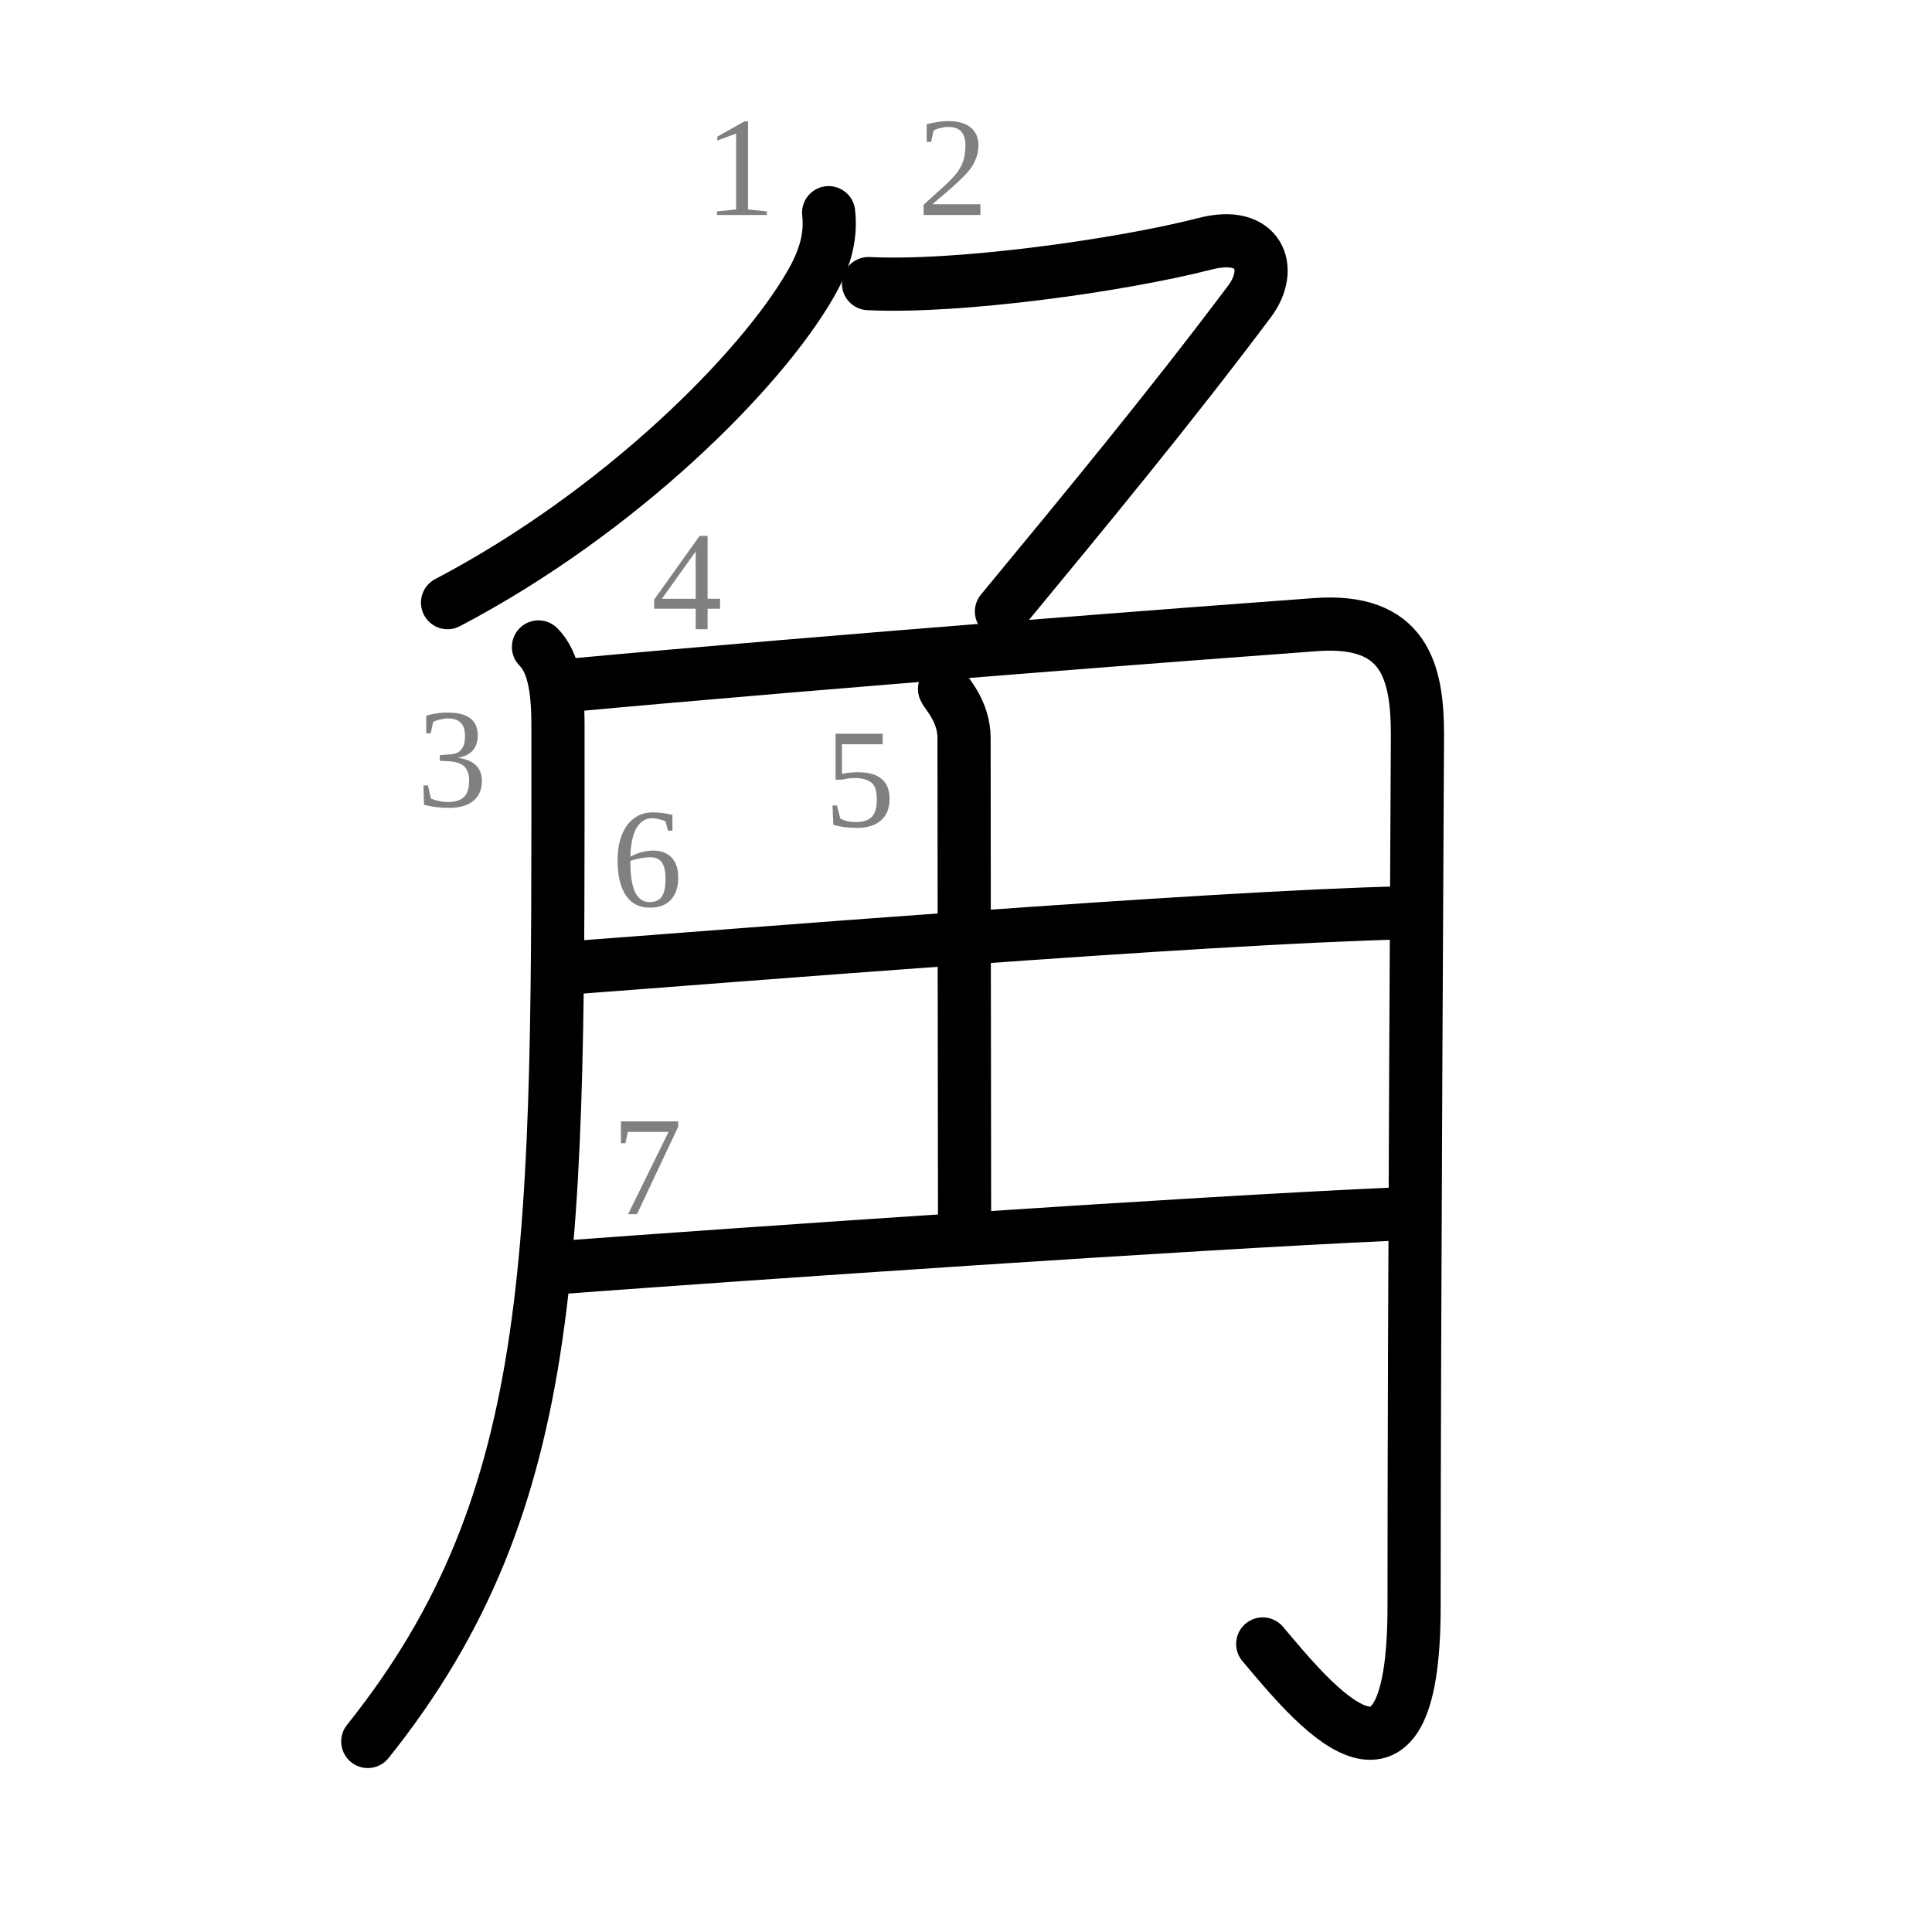
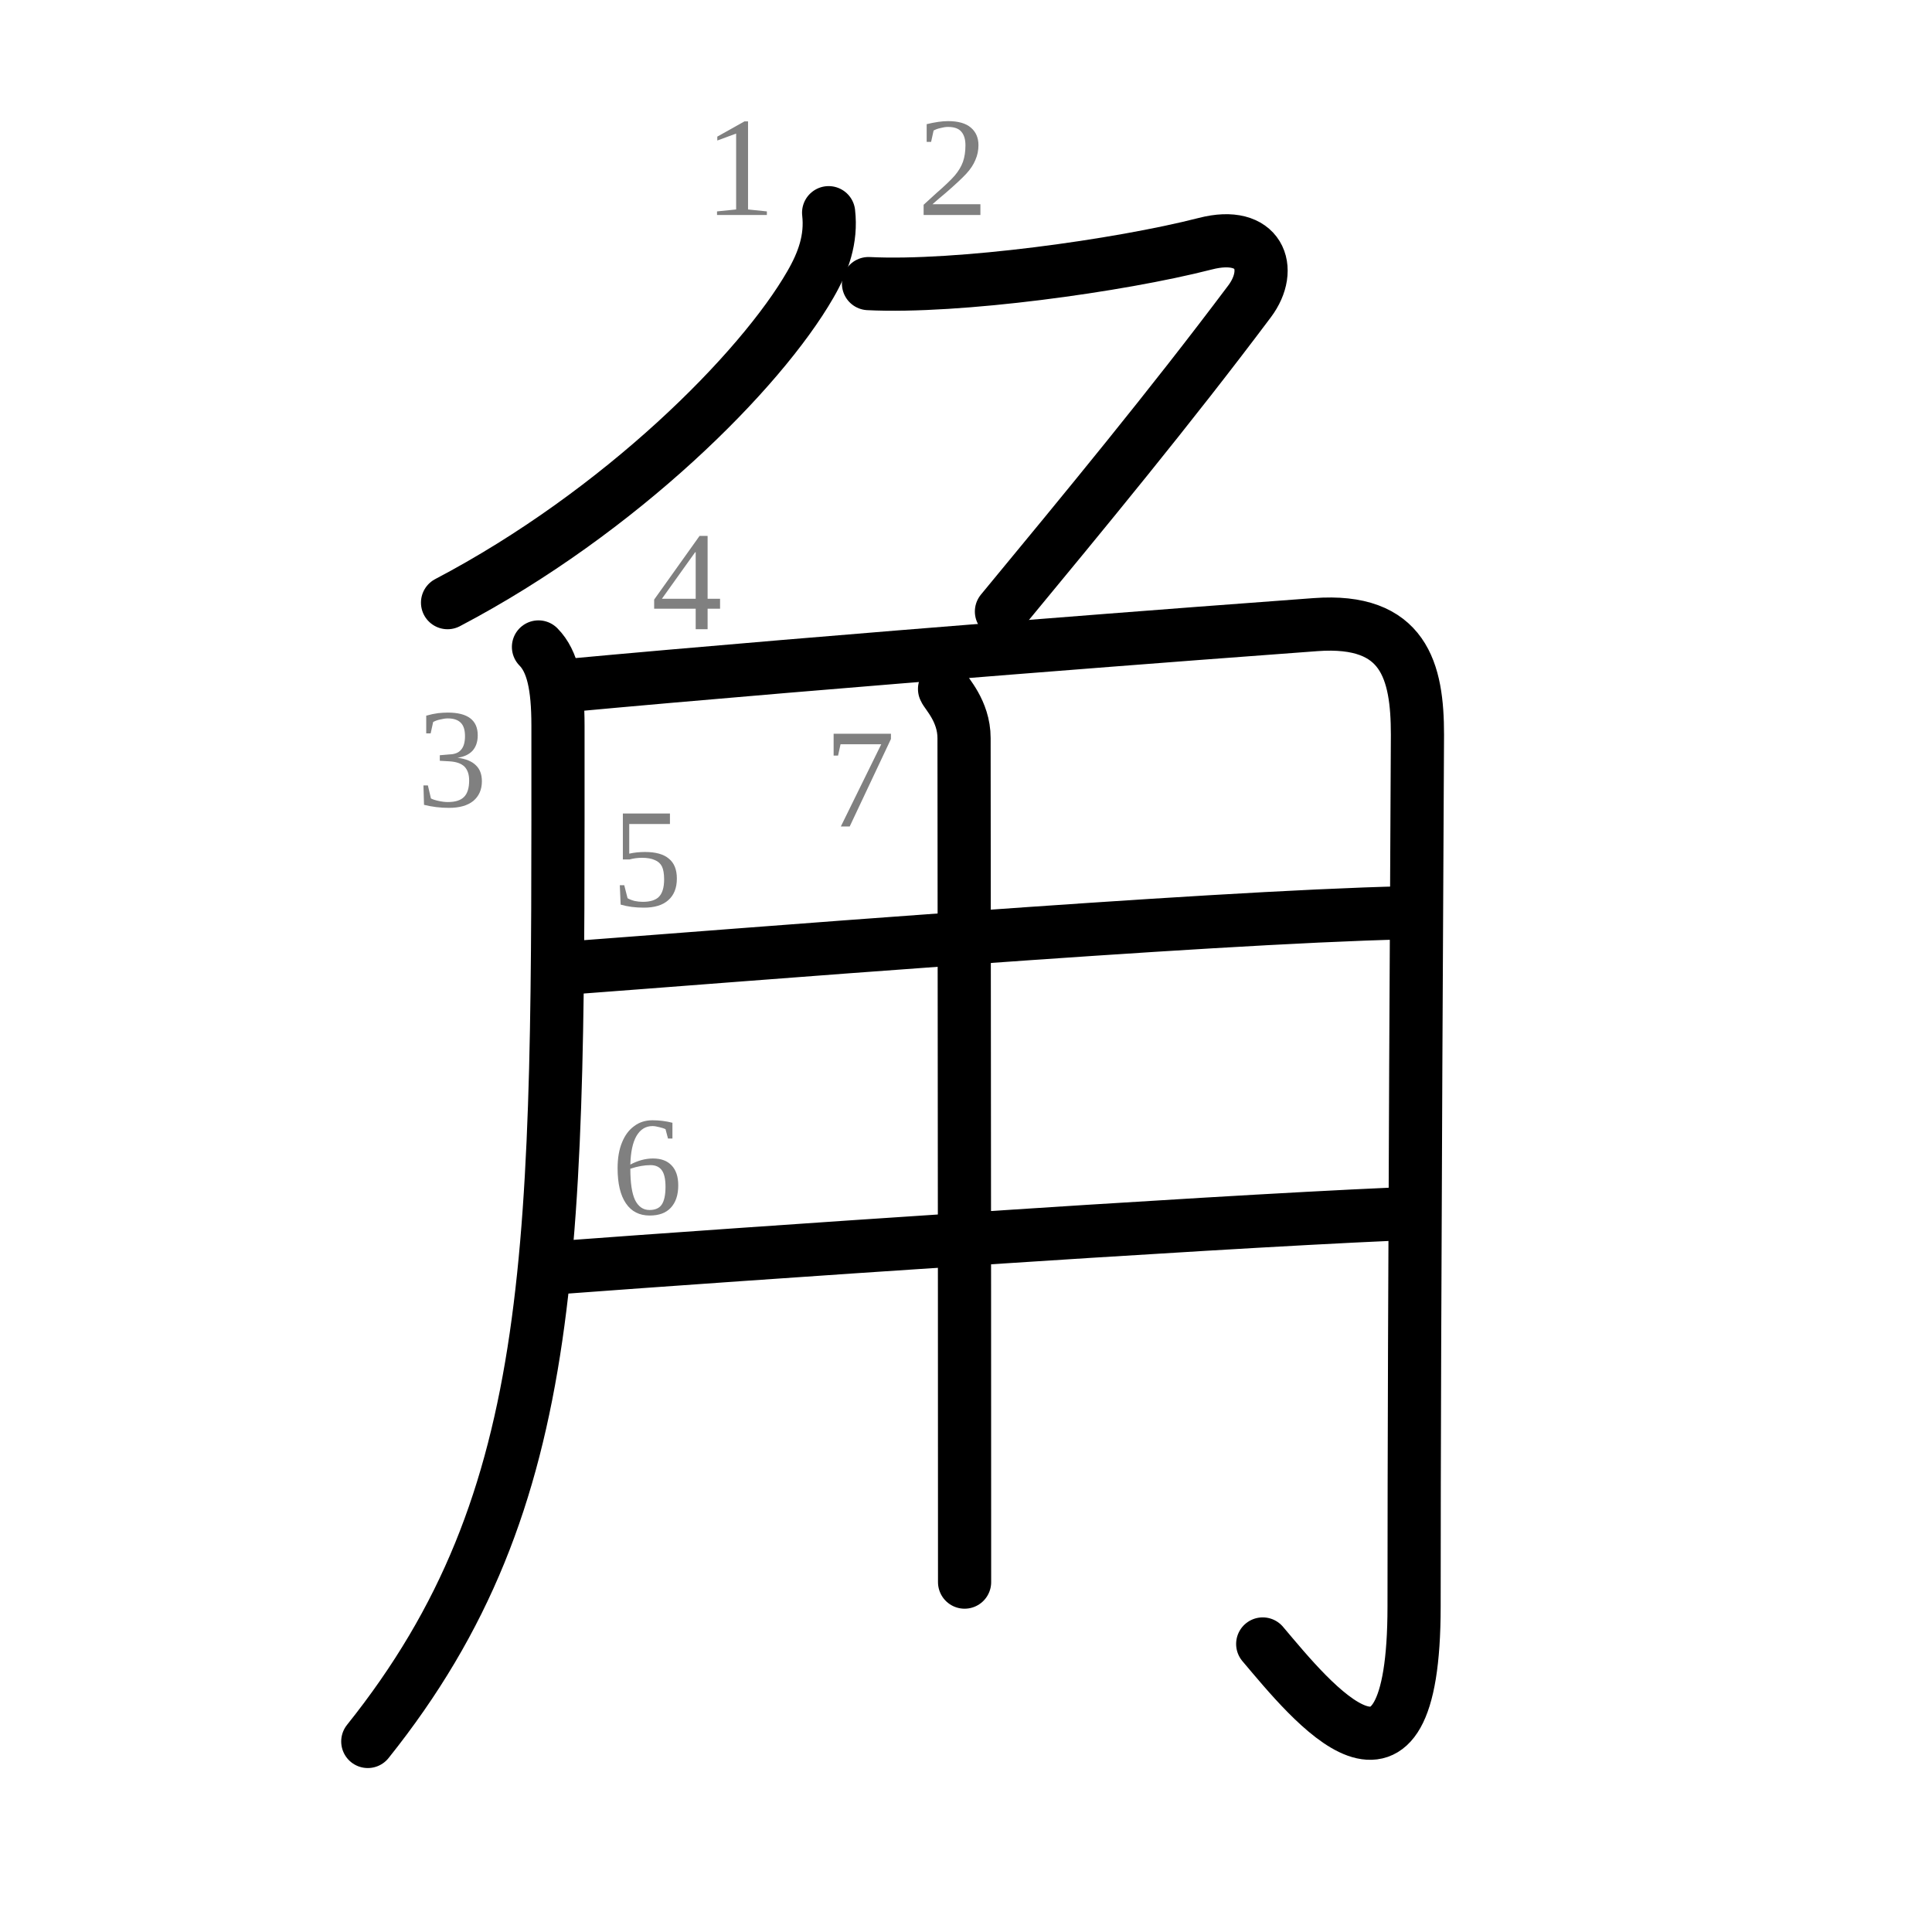
<svg xmlns="http://www.w3.org/2000/svg" xmlns:ns1="http://kanjivg.tagaini.net" width="109" height="109" viewBox="0 0 109 109">
  <g id="kvg:StrokePaths_089d2" style="fill:none;stroke:#000000;stroke-width:3;stroke-linecap:round;stroke-linejoin:round;">
    <g id="kvg:089d2" ns1:element="角" ns1:radical="general">
      <g id="kvg:089d2-g1" ns1:element="𠂊" ns1:variant="true" ns1:original="勹" ns1:position="top">
        <path id="kvg:089d2-s1" ns1:type="㇒" d="M46.75,12c0.17,1.49-0.3,2.79-1.03,4.05c-2.8,4.87-10.7,12.82-20.47,17.95" />
        <path id="kvg:089d2-s2" ns1:type="㇇a" d="M49,16c5,0.25,14.12-1,19-2.25c3.06-0.79,3.88,1.41,2.5,3.25c-4.5,6-9.25,11.75-14,17.5" />
      </g>
      <g id="kvg:089d2-g2" ns1:position="bottom">
        <path id="kvg:089d2-s3" ns1:type="㇒" d="M30.38,36.5c0.8,0.81,1.1,2.2,1.1,4.43c0,29.32,0.27,43.57-10.73,57.32" />
        <path id="kvg:089d2-s4" ns1:type="㇆a" d="M31.75,38.7c15.62-1.45,37.25-3.08,42.47-3.46c5.01-0.37,5.75,2.63,5.75,6.21c0,1.34-0.19,32.3-0.19,49.18c0,12.62-5.79,5.37-8.54,2.12" />
-         <path id="kvg:089d2-s5" ns1:type="㇑a" d="M53.29,38.87c0.08,0.24,1.1,1.24,1.1,2.77c0,7.49,0.03,23.87,0.03,27.62" />
-         <path id="kvg:089d2-s6" ns1:type="㇐a" d="M32.25,54.6c8.12-0.6,35.75-2.85,47-3.1" />
-         <path id="kvg:089d2-s7" ns1:type="㇐a" d="M31.74,71.5c10.01-0.75,35.51-2.5,46.85-3" />
+         <path id="kvg:089d2-s5" ns1:type="㇐a" d="M32.25,54.6c8.12-0.6,35.75-2.85,47-3.1" />
+         <path id="kvg:089d2-s6" ns1:type="㇐a" d="M31.74,71.5c10.01-0.75,35.51-2.5,46.85-3" />
+         <path id="kvg:089d2-s7" ns1:type="㇑a" d="M53.29,38.87c0.08,0.24,1.1,1.24,1.1,2.77c0,7.49,0.03,23.87,0.03,47.62" />
      </g>
    </g>
  </g>
  <g id="kvg:StrokeNumbers_089d2" style="font-size:8;fill:#808080">
    <text transform="matrix(1 0 0 1 39.75 12.13)">1</text>
    <text transform="matrix(1 0 0 1 51.75 12.13)">2</text>
    <text transform="matrix(1 0 0 1 23.50 45.50)">3</text>
    <text transform="matrix(1 0 0 1 36.75 35.50)">4</text>
-     <text transform="matrix(1 0 0 1 46.50 46.63)">5</text>
-     <text transform="matrix(1 0 0 1 34.50 51.13)">6</text>
-     <text transform="matrix(1 0 0 1 34.50 68.50)">7</text>
+     <text transform="matrix(1 0 0 1 34.50 51.13)">5</text>
+     <text transform="matrix(1 0 0 1 34.50 68.50)">6</text>
+     <text transform="matrix(1 0 0 1 46.50 46.63)">7</text>
  </g>
</svg>
